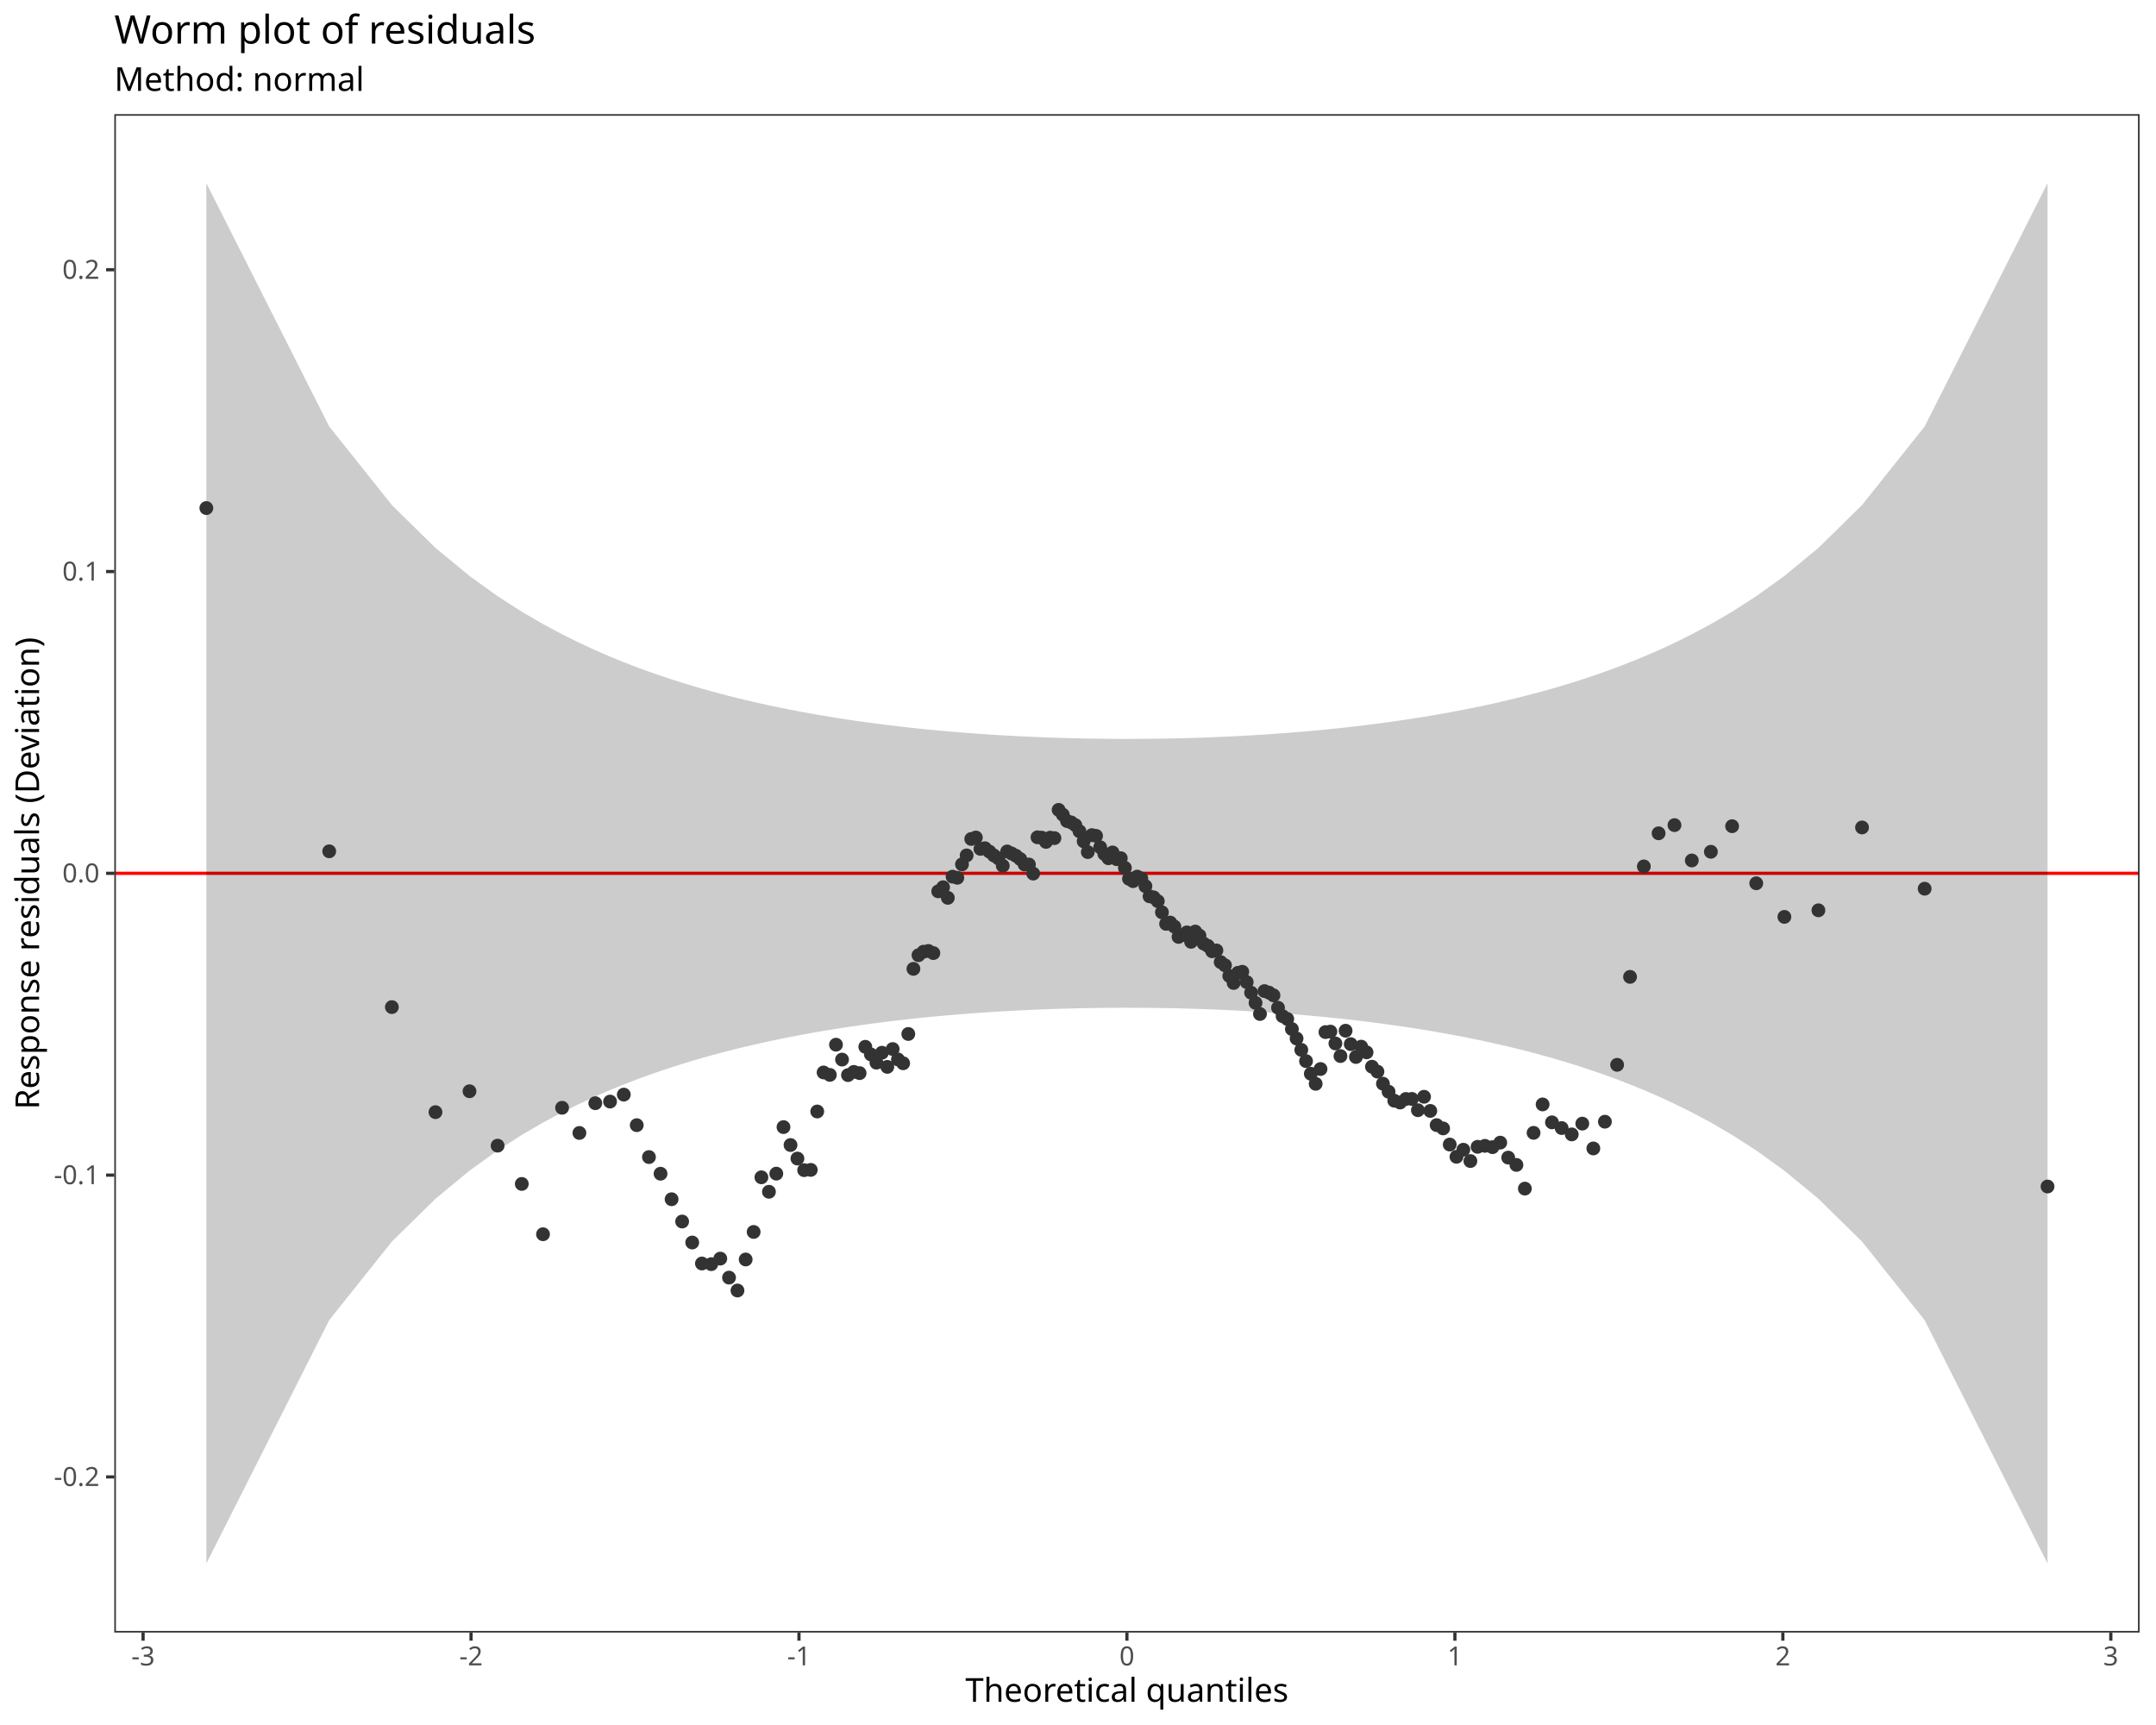
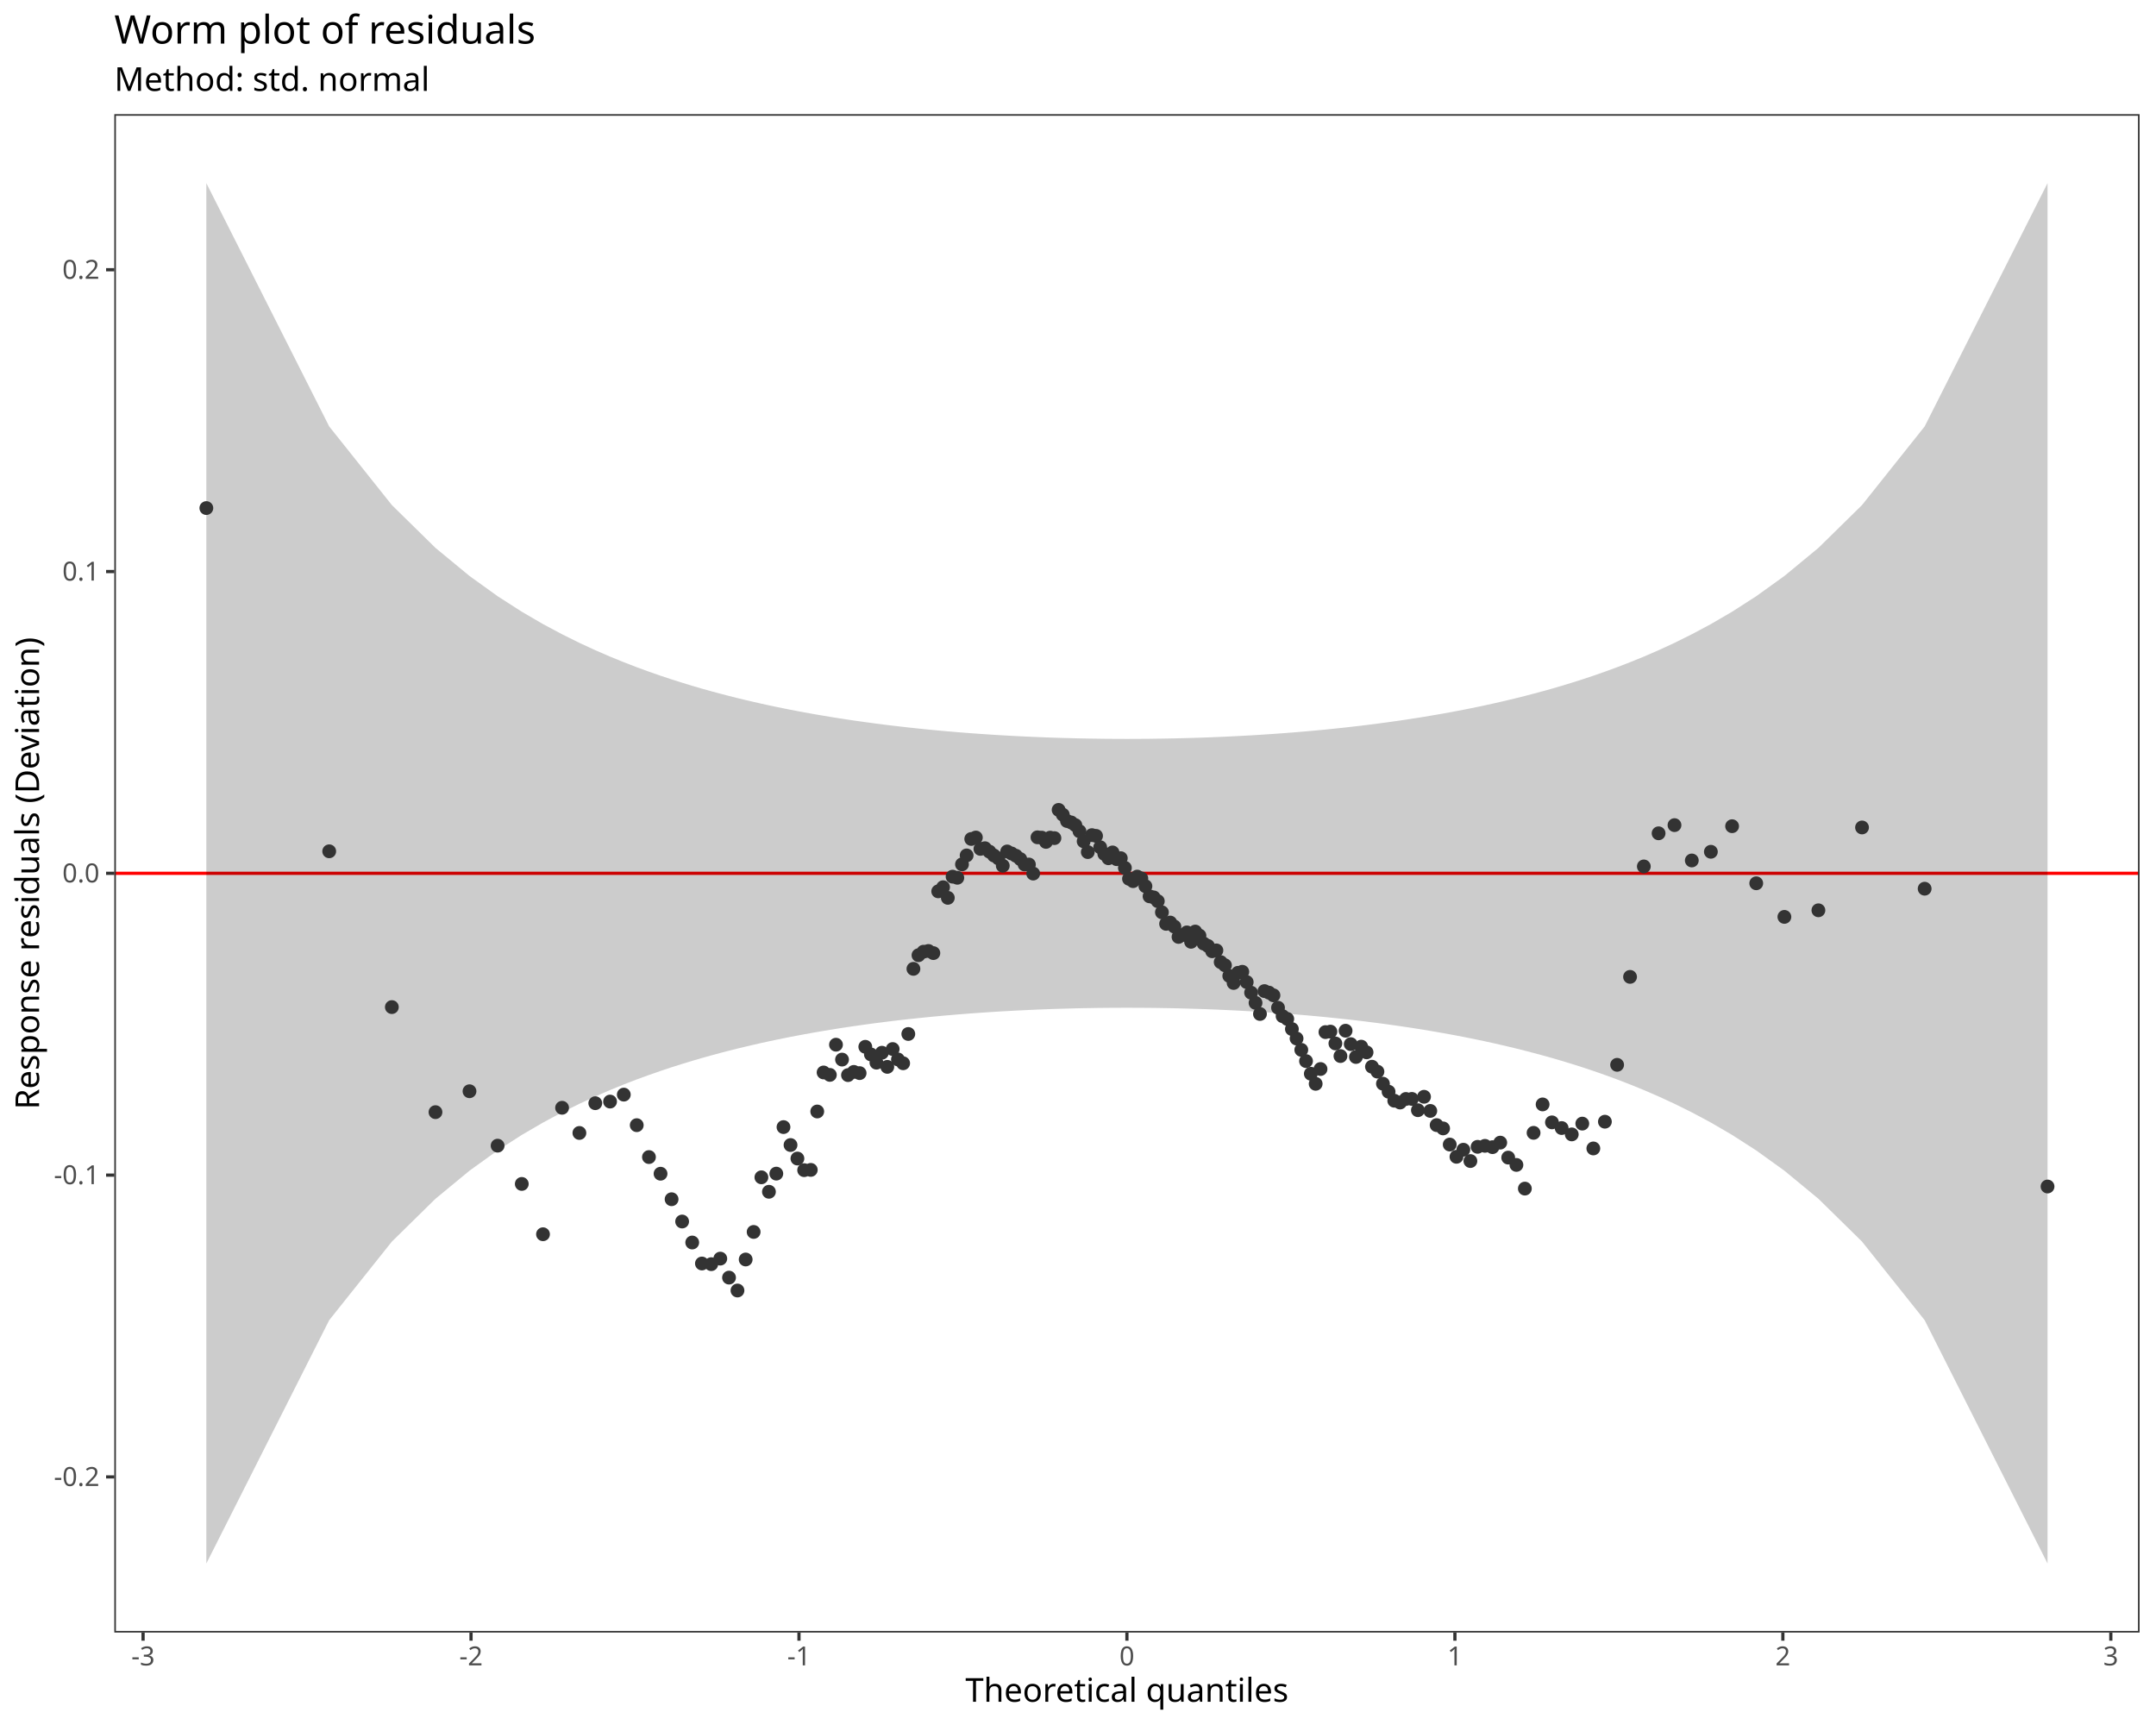
<svg xmlns="http://www.w3.org/2000/svg" class="svglite" data-engine-version="2.0" width="720.00pt" height="576.00pt" viewBox="0 0 720.00 576.00">
  <defs>
    <style type="text/css">
    .svglite line, .svglite polyline, .svglite polygon, .svglite path, .svglite rect, .svglite circle {
      fill: none;
      stroke: #000000;
      stroke-linecap: round;
      stroke-linejoin: round;
      stroke-miterlimit: 10.00;
    }
  </style>
  </defs>
  <rect width="100%" height="100%" style="stroke: none; fill: #FFFFFF;" />
  <defs>
    <clipPath id="cpMC4wMHw3MjAuMDB8MC4wMHw1NzYuMDA=">
      <rect x="0.00" y="0.00" width="720.00" height="576.00" />
    </clipPath>
  </defs>
  <g clip-path="url(#cpMC4wMHw3MjAuMDB8MC4wMHw1NzYuMDA=)">
    <rect x="-0" y="0.00" width="720.00" height="576.00" style="stroke-width: 1.07; stroke: #FFFFFF; fill: #FFFFFF;" />
  </g>
  <defs>
    <clipPath id="cpMzguMTd8NzE0LjUyfDM4LjEyfDU0NS4xMQ==">
      <rect x="38.17" y="38.12" width="676.35" height="507.00" />
    </clipPath>
  </defs>
  <g clip-path="url(#cpMzguMTd8NzE0LjUyfDM4LjEyfDU0NS4xMQ==)">
    <rect x="38.17" y="38.12" width="676.35" height="507.00" style="stroke-width: 1.07; stroke: none; fill: #FFFFFF;" />
    <line x1="38.17" y1="291.61" x2="714.52" y2="291.61" style="stroke-width: 1.07; stroke: #FF0000; stroke-linecap: butt;" />
    <polygon points="68.91,61.16 109.94,142.40 130.86,168.64 145.43,182.95 156.79,192.32 166.18,199.08 174.25,204.26 181.34,208.39 187.71,211.79 193.49,214.66 198.80,217.11 203.73,219.25 208.32,221.12 212.64,222.79 216.72,224.28 220.59,225.63 224.28,226.86 227.80,227.97 231.17,229.00 234.41,229.95 237.53,230.82 240.54,231.63 243.46,232.39 246.28,233.10 249.02,233.76 251.68,234.38 254.27,234.97 256.79,235.52 259.25,236.04 261.65,236.53 264.00,237.00 266.30,237.44 268.55,237.86 270.76,238.26 272.92,238.64 275.04,239.00 277.13,239.35 279.18,239.68 281.20,239.99 283.19,240.30 285.14,240.59 287.07,240.86 288.97,241.13 290.84,241.38 292.69,241.63 294.52,241.86 296.32,242.09 298.11,242.31 299.87,242.51 301.61,242.71 303.33,242.91 305.04,243.09 306.73,243.27 308.40,243.44 310.05,243.61 311.70,243.77 313.32,243.92 314.94,244.07 316.53,244.21 318.12,244.34 319.70,244.48 321.26,244.60 322.81,244.72 324.35,244.84 325.89,244.95 327.41,245.06 328.92,245.16 330.42,245.26 331.92,245.36 333.40,245.45 334.88,245.54 336.35,245.62 337.82,245.70 339.27,245.78 340.72,245.85 342.17,245.92 343.61,245.99 345.04,246.05 346.47,246.11 347.89,246.17 349.31,246.23 350.72,246.28 352.13,246.33 353.53,246.37 354.93,246.41 356.33,246.45 357.72,246.49 359.12,246.52 360.50,246.56 361.89,246.58 363.27,246.61 364.65,246.63 366.03,246.65 367.41,246.67 368.79,246.69 370.16,246.70 371.54,246.71 372.91,246.72 374.29,246.72 375.66,246.73 377.03,246.73 378.40,246.72 379.78,246.72 381.15,246.71 382.52,246.70 383.90,246.69 385.28,246.67 386.65,246.65 388.03,246.63 389.42,246.61 390.80,246.58 392.19,246.56 393.57,246.52 394.96,246.49 396.36,246.45 397.76,246.41 399.16,246.37 400.56,246.33 401.97,246.28 403.38,246.23 404.80,246.17 406.22,246.11 407.65,246.05 409.08,245.99 410.52,245.92 411.97,245.85 413.42,245.78 414.87,245.70 416.34,245.62 417.81,245.54 419.29,245.45 420.77,245.36 422.27,245.26 423.77,245.16 425.28,245.06 426.80,244.95 428.33,244.84 429.88,244.72 431.43,244.60 432.99,244.48 434.57,244.34 436.15,244.21 437.75,244.07 439.37,243.92 440.99,243.77 442.64,243.61 444.29,243.44 445.96,243.27 447.65,243.09 449.36,242.91 451.08,242.71 452.82,242.51 454.58,242.31 456.37,242.09 458.17,241.86 460.00,241.63 461.84,241.38 463.72,241.13 465.62,240.86 467.55,240.59 469.50,240.30 471.49,239.99 473.51,239.68 475.56,239.35 477.65,239.00 479.77,238.64 481.93,238.26 484.14,237.86 486.39,237.44 488.69,237.00 491.04,236.53 493.44,236.04 495.90,235.52 498.42,234.97 501.01,234.38 503.67,233.76 506.41,233.10 509.23,232.39 512.14,231.63 515.16,230.82 518.28,229.95 521.52,229.00 524.89,227.97 528.41,226.86 532.10,225.63 535.96,224.28 540.04,222.79 544.36,221.12 548.96,219.25 553.89,217.11 559.20,214.66 564.98,211.79 571.35,208.39 578.44,204.26 586.50,199.08 595.90,192.32 607.26,182.95 621.83,168.64 642.74,142.40 683.78,61.16 683.78,522.07 642.74,440.82 621.83,414.59 607.26,400.28 595.90,390.91 586.50,384.15 578.44,378.97 571.35,374.84 564.98,371.43 559.20,368.57 553.89,366.12 548.96,363.98 544.36,362.11 540.04,360.44 535.96,358.95 532.10,357.60 528.41,356.37 524.89,355.26 521.52,354.23 518.28,353.28 515.16,352.41 512.14,351.60 509.23,350.84 506.41,350.13 503.67,349.47 501.01,348.85 498.42,348.26 495.90,347.71 493.44,347.19 491.04,346.70 488.69,346.23 486.39,345.79 484.14,345.37 481.93,344.97 479.77,344.59 477.65,344.23 475.56,343.88 473.51,343.55 471.49,343.23 469.50,342.93 467.55,342.64 465.62,342.37 463.72,342.10 461.84,341.84 460.00,341.60 458.17,341.37 456.37,341.14 454.58,340.92 452.82,340.71 451.08,340.51 449.36,340.32 447.65,340.14 445.96,339.96 444.29,339.79 442.64,339.62 440.99,339.46 439.37,339.31 437.75,339.16 436.15,339.02 434.57,338.89 432.99,338.75 431.43,338.63 429.88,338.51 428.33,338.39 426.80,338.28 425.28,338.17 423.77,338.07 422.27,337.97 420.77,337.87 419.29,337.78 417.81,337.69 416.34,337.61 414.87,337.53 413.42,337.45 411.97,337.38 410.52,337.31 409.08,337.24 407.65,337.18 406.22,337.11 404.80,337.06 403.38,337.00 401.97,336.95 400.56,336.90 399.16,336.86 397.76,336.82 396.36,336.78 394.96,336.74 393.57,336.70 392.19,336.67 390.80,336.64 389.42,336.62 388.03,336.60 386.65,336.57 385.28,336.56 383.90,336.54 382.52,336.53 381.15,336.52 379.78,336.51 378.40,336.51 377.03,336.50 375.66,336.50 374.29,336.51 372.91,336.51 371.54,336.52 370.16,336.53 368.79,336.54 367.41,336.56 366.03,336.57 364.65,336.60 363.27,336.62 361.89,336.64 360.50,336.67 359.12,336.70 357.72,336.74 356.33,336.78 354.93,336.82 353.53,336.86 352.13,336.90 350.72,336.95 349.31,337.00 347.89,337.06 346.47,337.11 345.04,337.18 343.61,337.24 342.17,337.31 340.72,337.38 339.27,337.45 337.82,337.53 336.35,337.61 334.88,337.69 333.40,337.78 331.92,337.87 330.42,337.97 328.92,338.07 327.41,338.17 325.89,338.28 324.35,338.39 322.81,338.51 321.26,338.63 319.70,338.75 318.12,338.89 316.53,339.02 314.94,339.16 313.32,339.31 311.70,339.46 310.05,339.62 308.40,339.79 306.73,339.96 305.04,340.14 303.33,340.32 301.61,340.51 299.87,340.71 298.11,340.92 296.32,341.14 294.52,341.37 292.69,341.60 290.84,341.84 288.97,342.10 287.07,342.37 285.14,342.64 283.19,342.93 281.20,343.23 279.18,343.55 277.13,343.88 275.04,344.23 272.92,344.59 270.76,344.97 268.55,345.37 266.30,345.79 264.00,346.23 261.65,346.70 259.25,347.19 256.79,347.71 254.27,348.26 251.68,348.85 249.02,349.47 246.28,350.13 243.46,350.84 240.54,351.60 237.53,352.41 234.41,353.28 231.17,354.23 227.80,355.26 224.28,356.37 220.59,357.60 216.72,358.95 212.64,360.44 208.32,362.11 203.73,363.98 198.80,366.12 193.49,368.57 187.71,371.43 181.34,374.84 174.25,378.97 166.18,384.15 156.79,390.91 145.43,400.28 130.86,414.59 109.94,440.82 68.91,522.07 " style="stroke-width: 0.00; stroke: none; stroke-linecap: butt; fill: #000000; fill-opacity: 0.20;" />
    <polyline points="68.91,61.16 109.94,142.40 130.86,168.64 145.43,182.95 156.79,192.32 166.18,199.08 174.25,204.26 181.34,208.39 187.71,211.79 193.49,214.66 198.80,217.11 203.73,219.25 208.32,221.12 212.64,222.79 216.72,224.28 220.59,225.63 224.28,226.86 227.80,227.97 231.17,229.00 234.41,229.95 237.53,230.82 240.54,231.63 243.46,232.39 246.28,233.10 249.02,233.76 251.68,234.38 254.27,234.97 256.79,235.52 259.25,236.04 261.65,236.53 264.00,237.00 266.30,237.44 268.55,237.86 270.76,238.26 272.92,238.64 275.04,239.00 277.13,239.35 279.18,239.68 281.20,239.99 283.19,240.30 285.14,240.59 287.07,240.86 288.97,241.13 290.84,241.38 292.69,241.63 294.52,241.86 296.32,242.09 298.11,242.31 299.87,242.51 301.61,242.71 303.33,242.91 305.04,243.09 306.73,243.27 308.40,243.44 310.05,243.61 311.70,243.77 313.32,243.92 314.94,244.07 316.53,244.21 318.12,244.34 319.70,244.48 321.26,244.60 322.81,244.72 324.35,244.84 325.89,244.95 327.41,245.06 328.92,245.16 330.42,245.26 331.92,245.36 333.40,245.45 334.88,245.54 336.35,245.62 337.82,245.70 339.27,245.78 340.72,245.85 342.17,245.92 343.61,245.99 345.04,246.05 346.47,246.11 347.89,246.17 349.31,246.23 350.72,246.28 352.13,246.33 353.53,246.37 354.93,246.41 356.33,246.45 357.72,246.49 359.12,246.52 360.50,246.56 361.89,246.58 363.27,246.61 364.65,246.63 366.03,246.65 367.41,246.67 368.79,246.69 370.16,246.70 371.54,246.71 372.91,246.72 374.29,246.72 375.66,246.73 377.03,246.73 378.40,246.72 379.78,246.72 381.15,246.71 382.52,246.70 383.90,246.69 385.28,246.67 386.65,246.65 388.03,246.63 389.42,246.61 390.80,246.58 392.19,246.56 393.57,246.52 394.96,246.49 396.36,246.45 397.76,246.41 399.16,246.37 400.56,246.33 401.97,246.28 403.38,246.23 404.80,246.17 406.22,246.11 407.65,246.05 409.08,245.99 410.52,245.92 411.97,245.85 413.42,245.78 414.87,245.70 416.34,245.62 417.81,245.54 419.29,245.45 420.77,245.36 422.27,245.26 423.77,245.16 425.28,245.06 426.80,244.95 428.33,244.84 429.88,244.72 431.43,244.60 432.99,244.48 434.57,244.34 436.15,244.21 437.75,244.07 439.37,243.92 440.99,243.77 442.64,243.61 444.29,243.44 445.96,243.27 447.65,243.09 449.36,242.91 451.08,242.71 452.82,242.51 454.58,242.31 456.37,242.09 458.17,241.86 460.00,241.63 461.84,241.38 463.72,241.13 465.62,240.86 467.55,240.59 469.50,240.30 471.49,239.99 473.51,239.68 475.56,239.35 477.65,239.00 479.77,238.64 481.93,238.26 484.14,237.86 486.39,237.44 488.69,237.00 491.04,236.53 493.44,236.04 495.90,235.52 498.42,234.97 501.01,234.38 503.67,233.76 506.41,233.10 509.23,232.39 512.14,231.63 515.16,230.82 518.28,229.95 521.52,229.00 524.89,227.97 528.41,226.86 532.10,225.63 535.96,224.28 540.04,222.79 544.36,221.12 548.96,219.25 553.89,217.11 559.20,214.66 564.98,211.79 571.35,208.39 578.44,204.26 586.50,199.08 595.90,192.32 607.26,182.95 621.83,168.64 642.74,142.40 683.78,61.16 " style="stroke-width: 1.07; stroke: none; stroke-linecap: butt;" />
    <polyline points="683.78,522.07 642.74,440.82 621.83,414.59 607.26,400.28 595.90,390.91 586.50,384.15 578.44,378.97 571.35,374.84 564.98,371.43 559.20,368.57 553.89,366.12 548.96,363.98 544.36,362.11 540.04,360.44 535.96,358.95 532.10,357.60 528.41,356.37 524.89,355.26 521.52,354.23 518.28,353.28 515.16,352.41 512.14,351.60 509.23,350.84 506.41,350.13 503.67,349.47 501.01,348.85 498.42,348.26 495.90,347.71 493.44,347.19 491.04,346.70 488.69,346.23 486.39,345.79 484.14,345.37 481.93,344.97 479.77,344.59 477.65,344.23 475.56,343.88 473.51,343.55 471.49,343.23 469.50,342.93 467.55,342.64 465.62,342.37 463.72,342.10 461.84,341.84 460.00,341.60 458.17,341.37 456.37,341.14 454.58,340.92 452.82,340.71 451.08,340.51 449.36,340.32 447.65,340.14 445.96,339.96 444.29,339.79 442.64,339.62 440.99,339.46 439.37,339.31 437.75,339.16 436.15,339.02 434.57,338.89 432.99,338.75 431.43,338.63 429.88,338.51 428.33,338.39 426.80,338.28 425.28,338.17 423.77,338.07 422.27,337.97 420.77,337.87 419.29,337.78 417.81,337.69 416.34,337.61 414.87,337.53 413.42,337.45 411.97,337.38 410.52,337.31 409.08,337.24 407.65,337.18 406.22,337.11 404.80,337.06 403.38,337.00 401.97,336.95 400.56,336.90 399.16,336.86 397.76,336.82 396.36,336.78 394.96,336.74 393.57,336.70 392.19,336.67 390.80,336.64 389.42,336.62 388.03,336.60 386.65,336.57 385.28,336.56 383.90,336.54 382.52,336.53 381.15,336.52 379.78,336.51 378.40,336.51 377.03,336.50 375.66,336.50 374.29,336.51 372.91,336.51 371.54,336.52 370.16,336.53 368.79,336.54 367.41,336.56 366.03,336.57 364.65,336.60 363.27,336.62 361.89,336.64 360.50,336.67 359.12,336.70 357.72,336.74 356.33,336.78 354.93,336.82 353.53,336.86 352.13,336.90 350.72,336.95 349.31,337.00 347.89,337.06 346.47,337.11 345.04,337.18 343.61,337.24 342.17,337.31 340.72,337.38 339.27,337.45 337.82,337.53 336.35,337.61 334.88,337.69 333.40,337.78 331.92,337.87 330.42,337.97 328.92,338.07 327.41,338.17 325.89,338.28 324.35,338.39 322.81,338.51 321.26,338.63 319.70,338.75 318.12,338.89 316.53,339.02 314.94,339.16 313.32,339.31 311.70,339.46 310.05,339.62 308.40,339.79 306.73,339.96 305.04,340.14 303.33,340.32 301.61,340.51 299.87,340.71 298.11,340.92 296.32,341.14 294.52,341.37 292.69,341.60 290.84,341.84 288.97,342.10 287.07,342.37 285.14,342.64 283.19,342.93 281.20,343.23 279.18,343.55 277.13,343.88 275.04,344.23 272.92,344.59 270.76,344.97 268.55,345.37 266.30,345.79 264.00,346.23 261.65,346.70 259.25,347.19 256.79,347.71 254.27,348.26 251.68,348.85 249.02,349.47 246.28,350.13 243.46,350.84 240.54,351.60 237.53,352.41 234.41,353.28 231.17,354.23 227.80,355.26 224.28,356.37 220.59,357.60 216.72,358.95 212.64,360.44 208.32,362.11 203.73,363.98 198.80,366.12 193.49,368.57 187.71,371.43 181.34,374.84 174.25,378.97 166.18,384.15 156.79,390.91 145.43,400.28 130.86,414.59 109.94,440.82 68.91,522.07 " style="stroke-width: 1.07; stroke: none; stroke-linecap: butt;" />
    <circle cx="68.91" cy="169.65" r="1.95" style="stroke-width: 0.71; stroke: #333333; fill: #333333;" />
    <circle cx="109.94" cy="284.26" r="1.95" style="stroke-width: 0.71; stroke: #333333; fill: #333333;" />
    <circle cx="130.86" cy="336.28" r="1.95" style="stroke-width: 0.71; stroke: #333333; fill: #333333;" />
    <circle cx="145.43" cy="371.36" r="1.95" style="stroke-width: 0.71; stroke: #333333; fill: #333333;" />
    <circle cx="156.79" cy="364.38" r="1.95" style="stroke-width: 0.71; stroke: #333333; fill: #333333;" />
    <circle cx="166.18" cy="382.55" r="1.95" style="stroke-width: 0.71; stroke: #333333; fill: #333333;" />
    <circle cx="174.25" cy="395.33" r="1.95" style="stroke-width: 0.71; stroke: #333333; fill: #333333;" />
    <circle cx="181.34" cy="412.13" r="1.95" style="stroke-width: 0.71; stroke: #333333; fill: #333333;" />
    <circle cx="187.71" cy="369.90" r="1.95" style="stroke-width: 0.71; stroke: #333333; fill: #333333;" />
    <circle cx="193.49" cy="378.31" r="1.95" style="stroke-width: 0.71; stroke: #333333; fill: #333333;" />
    <circle cx="198.80" cy="368.37" r="1.95" style="stroke-width: 0.71; stroke: #333333; fill: #333333;" />
    <circle cx="203.73" cy="367.83" r="1.95" style="stroke-width: 0.71; stroke: #333333; fill: #333333;" />
    <circle cx="208.32" cy="365.51" r="1.95" style="stroke-width: 0.71; stroke: #333333; fill: #333333;" />
    <circle cx="212.64" cy="375.71" r="1.95" style="stroke-width: 0.71; stroke: #333333; fill: #333333;" />
    <circle cx="216.72" cy="386.36" r="1.95" style="stroke-width: 0.71; stroke: #333333; fill: #333333;" />
    <circle cx="220.59" cy="391.92" r="1.95" style="stroke-width: 0.71; stroke: #333333; fill: #333333;" />
    <circle cx="224.28" cy="400.44" r="1.95" style="stroke-width: 0.71; stroke: #333333; fill: #333333;" />
    <circle cx="227.80" cy="407.88" r="1.95" style="stroke-width: 0.71; stroke: #333333; fill: #333333;" />
    <circle cx="231.17" cy="414.89" r="1.95" style="stroke-width: 0.71; stroke: #333333; fill: #333333;" />
    <circle cx="234.41" cy="421.90" r="1.95" style="stroke-width: 0.71; stroke: #333333; fill: #333333;" />
    <circle cx="237.53" cy="422.12" r="1.95" style="stroke-width: 0.71; stroke: #333333; fill: #333333;" />
    <circle cx="240.54" cy="420.27" r="1.95" style="stroke-width: 0.71; stroke: #333333; fill: #333333;" />
    <circle cx="243.46" cy="426.61" r="1.95" style="stroke-width: 0.71; stroke: #333333; fill: #333333;" />
    <circle cx="246.28" cy="430.92" r="1.95" style="stroke-width: 0.71; stroke: #333333; fill: #333333;" />
    <circle cx="249.02" cy="420.56" r="1.95" style="stroke-width: 0.71; stroke: #333333; fill: #333333;" />
    <circle cx="251.68" cy="411.36" r="1.95" style="stroke-width: 0.71; stroke: #333333; fill: #333333;" />
    <circle cx="254.27" cy="393.12" r="1.95" style="stroke-width: 0.71; stroke: #333333; fill: #333333;" />
    <circle cx="256.79" cy="397.95" r="1.95" style="stroke-width: 0.71; stroke: #333333; fill: #333333;" />
    <circle cx="259.25" cy="391.89" r="1.95" style="stroke-width: 0.71; stroke: #333333; fill: #333333;" />
    <circle cx="261.65" cy="376.35" r="1.95" style="stroke-width: 0.71; stroke: #333333; fill: #333333;" />
    <circle cx="264.00" cy="382.34" r="1.95" style="stroke-width: 0.71; stroke: #333333; fill: #333333;" />
    <circle cx="266.30" cy="386.85" r="1.95" style="stroke-width: 0.71; stroke: #333333; fill: #333333;" />
    <circle cx="268.55" cy="390.73" r="1.95" style="stroke-width: 0.71; stroke: #333333; fill: #333333;" />
    <circle cx="270.76" cy="390.64" r="1.95" style="stroke-width: 0.71; stroke: #333333; fill: #333333;" />
    <circle cx="272.92" cy="371.14" r="1.95" style="stroke-width: 0.71; stroke: #333333; fill: #333333;" />
    <circle cx="275.04" cy="358.11" r="1.95" style="stroke-width: 0.71; stroke: #333333; fill: #333333;" />
    <circle cx="277.13" cy="358.92" r="1.95" style="stroke-width: 0.71; stroke: #333333; fill: #333333;" />
    <circle cx="279.18" cy="348.84" r="1.95" style="stroke-width: 0.71; stroke: #333333; fill: #333333;" />
    <circle cx="281.20" cy="353.81" r="1.95" style="stroke-width: 0.71; stroke: #333333; fill: #333333;" />
    <circle cx="283.19" cy="358.99" r="1.95" style="stroke-width: 0.71; stroke: #333333; fill: #333333;" />
    <circle cx="285.14" cy="357.92" r="1.95" style="stroke-width: 0.71; stroke: #333333; fill: #333333;" />
    <circle cx="287.07" cy="358.33" r="1.95" style="stroke-width: 0.71; stroke: #333333; fill: #333333;" />
    <circle cx="288.97" cy="349.54" r="1.95" style="stroke-width: 0.71; stroke: #333333; fill: #333333;" />
    <circle cx="290.84" cy="352.09" r="1.95" style="stroke-width: 0.71; stroke: #333333; fill: #333333;" />
    <circle cx="292.69" cy="354.84" r="1.95" style="stroke-width: 0.71; stroke: #333333; fill: #333333;" />
    <circle cx="294.52" cy="351.52" r="1.95" style="stroke-width: 0.71; stroke: #333333; fill: #333333;" />
    <circle cx="296.32" cy="356.24" r="1.95" style="stroke-width: 0.71; stroke: #333333; fill: #333333;" />
    <circle cx="298.11" cy="350.29" r="1.95" style="stroke-width: 0.71; stroke: #333333; fill: #333333;" />
    <circle cx="299.87" cy="353.76" r="1.95" style="stroke-width: 0.71; stroke: #333333; fill: #333333;" />
    <circle cx="301.61" cy="355.04" r="1.95" style="stroke-width: 0.71; stroke: #333333; fill: #333333;" />
    <circle cx="303.33" cy="345.26" r="1.95" style="stroke-width: 0.71; stroke: #333333; fill: #333333;" />
    <circle cx="305.04" cy="323.51" r="1.95" style="stroke-width: 0.71; stroke: #333333; fill: #333333;" />
    <circle cx="306.73" cy="318.96" r="1.95" style="stroke-width: 0.71; stroke: #333333; fill: #333333;" />
    <circle cx="308.40" cy="317.79" r="1.95" style="stroke-width: 0.71; stroke: #333333; fill: #333333;" />
    <circle cx="310.05" cy="317.54" r="1.95" style="stroke-width: 0.71; stroke: #333333; fill: #333333;" />
    <circle cx="311.70" cy="318.25" r="1.95" style="stroke-width: 0.71; stroke: #333333; fill: #333333;" />
    <circle cx="313.32" cy="297.63" r="1.95" style="stroke-width: 0.71; stroke: #333333; fill: #333333;" />
    <circle cx="314.94" cy="296.26" r="1.95" style="stroke-width: 0.71; stroke: #333333; fill: #333333;" />
    <circle cx="316.53" cy="299.80" r="1.95" style="stroke-width: 0.71; stroke: #333333; fill: #333333;" />
    <circle cx="318.12" cy="292.73" r="1.95" style="stroke-width: 0.71; stroke: #333333; fill: #333333;" />
    <circle cx="319.70" cy="293.10" r="1.95" style="stroke-width: 0.71; stroke: #333333; fill: #333333;" />
    <circle cx="321.26" cy="288.62" r="1.95" style="stroke-width: 0.71; stroke: #333333; fill: #333333;" />
    <circle cx="322.81" cy="285.63" r="1.95" style="stroke-width: 0.71; stroke: #333333; fill: #333333;" />
    <circle cx="324.35" cy="280.14" r="1.95" style="stroke-width: 0.71; stroke: #333333; fill: #333333;" />
    <circle cx="325.89" cy="279.66" r="1.95" style="stroke-width: 0.71; stroke: #333333; fill: #333333;" />
    <circle cx="327.41" cy="283.45" r="1.95" style="stroke-width: 0.71; stroke: #333333; fill: #333333;" />
    <circle cx="328.92" cy="283.23" r="1.95" style="stroke-width: 0.71; stroke: #333333; fill: #333333;" />
    <circle cx="330.42" cy="284.37" r="1.95" style="stroke-width: 0.71; stroke: #333333; fill: #333333;" />
    <circle cx="331.92" cy="285.65" r="1.95" style="stroke-width: 0.71; stroke: #333333; fill: #333333;" />
    <circle cx="333.40" cy="286.62" r="1.95" style="stroke-width: 0.71; stroke: #333333; fill: #333333;" />
    <circle cx="334.88" cy="289.09" r="1.95" style="stroke-width: 0.71; stroke: #333333; fill: #333333;" />
    <circle cx="336.35" cy="284.31" r="1.95" style="stroke-width: 0.71; stroke: #333333; fill: #333333;" />
    <circle cx="337.82" cy="284.99" r="1.95" style="stroke-width: 0.71; stroke: #333333; fill: #333333;" />
    <circle cx="339.27" cy="285.75" r="1.95" style="stroke-width: 0.71; stroke: #333333; fill: #333333;" />
    <circle cx="340.72" cy="286.85" r="1.95" style="stroke-width: 0.71; stroke: #333333; fill: #333333;" />
    <circle cx="342.17" cy="288.66" r="1.95" style="stroke-width: 0.71; stroke: #333333; fill: #333333;" />
    <circle cx="343.61" cy="288.67" r="1.95" style="stroke-width: 0.71; stroke: #333333; fill: #333333;" />
    <circle cx="345.04" cy="291.70" r="1.95" style="stroke-width: 0.71; stroke: #333333; fill: #333333;" />
    <circle cx="346.47" cy="279.59" r="1.95" style="stroke-width: 0.71; stroke: #333333; fill: #333333;" />
    <circle cx="347.89" cy="279.70" r="1.95" style="stroke-width: 0.71; stroke: #333333; fill: #333333;" />
    <circle cx="349.31" cy="281.12" r="1.95" style="stroke-width: 0.71; stroke: #333333; fill: #333333;" />
    <circle cx="350.72" cy="279.70" r="1.95" style="stroke-width: 0.71; stroke: #333333; fill: #333333;" />
    <circle cx="352.13" cy="279.86" r="1.95" style="stroke-width: 0.71; stroke: #333333; fill: #333333;" />
    <circle cx="353.53" cy="270.43" r="1.95" style="stroke-width: 0.71; stroke: #333333; fill: #333333;" />
    <circle cx="354.93" cy="272.04" r="1.95" style="stroke-width: 0.71; stroke: #333333; fill: #333333;" />
    <circle cx="356.33" cy="274.15" r="1.95" style="stroke-width: 0.71; stroke: #333333; fill: #333333;" />
    <circle cx="357.72" cy="274.62" r="1.95" style="stroke-width: 0.71; stroke: #333333; fill: #333333;" />
    <circle cx="359.12" cy="275.53" r="1.95" style="stroke-width: 0.71; stroke: #333333; fill: #333333;" />
    <circle cx="360.50" cy="277.58" r="1.95" style="stroke-width: 0.71; stroke: #333333; fill: #333333;" />
    <circle cx="361.89" cy="280.92" r="1.95" style="stroke-width: 0.71; stroke: #333333; fill: #333333;" />
    <circle cx="363.27" cy="284.52" r="1.95" style="stroke-width: 0.71; stroke: #333333; fill: #333333;" />
    <circle cx="364.65" cy="278.86" r="1.95" style="stroke-width: 0.71; stroke: #333333; fill: #333333;" />
    <circle cx="366.03" cy="279.11" r="1.95" style="stroke-width: 0.71; stroke: #333333; fill: #333333;" />
    <circle cx="367.41" cy="282.90" r="1.95" style="stroke-width: 0.71; stroke: #333333; fill: #333333;" />
    <circle cx="368.79" cy="285.13" r="1.95" style="stroke-width: 0.71; stroke: #333333; fill: #333333;" />
    <circle cx="370.16" cy="286.58" r="1.95" style="stroke-width: 0.71; stroke: #333333; fill: #333333;" />
    <circle cx="371.54" cy="284.64" r="1.95" style="stroke-width: 0.71; stroke: #333333; fill: #333333;" />
    <circle cx="372.91" cy="286.89" r="1.95" style="stroke-width: 0.71; stroke: #333333; fill: #333333;" />
    <circle cx="374.29" cy="286.56" r="1.95" style="stroke-width: 0.71; stroke: #333333; fill: #333333;" />
    <circle cx="375.66" cy="289.79" r="1.95" style="stroke-width: 0.71; stroke: #333333; fill: #333333;" />
    <circle cx="377.03" cy="293.44" r="1.95" style="stroke-width: 0.71; stroke: #333333; fill: #333333;" />
    <circle cx="378.40" cy="294.23" r="1.95" style="stroke-width: 0.71; stroke: #333333; fill: #333333;" />
    <circle cx="379.78" cy="292.71" r="1.95" style="stroke-width: 0.71; stroke: #333333; fill: #333333;" />
    <circle cx="381.15" cy="293.32" r="1.95" style="stroke-width: 0.71; stroke: #333333; fill: #333333;" />
    <circle cx="382.52" cy="295.91" r="1.95" style="stroke-width: 0.71; stroke: #333333; fill: #333333;" />
    <circle cx="383.90" cy="299.30" r="1.95" style="stroke-width: 0.71; stroke: #333333; fill: #333333;" />
    <circle cx="385.28" cy="299.65" r="1.95" style="stroke-width: 0.71; stroke: #333333; fill: #333333;" />
    <circle cx="386.65" cy="300.91" r="1.95" style="stroke-width: 0.71; stroke: #333333; fill: #333333;" />
    <circle cx="388.03" cy="304.63" r="1.95" style="stroke-width: 0.71; stroke: #333333; fill: #333333;" />
    <circle cx="389.42" cy="308.48" r="1.95" style="stroke-width: 0.71; stroke: #333333; fill: #333333;" />
    <circle cx="390.80" cy="308.05" r="1.95" style="stroke-width: 0.71; stroke: #333333; fill: #333333;" />
    <circle cx="392.19" cy="309.40" r="1.95" style="stroke-width: 0.71; stroke: #333333; fill: #333333;" />
    <circle cx="393.57" cy="312.85" r="1.95" style="stroke-width: 0.71; stroke: #333333; fill: #333333;" />
    <circle cx="394.96" cy="312.22" r="1.95" style="stroke-width: 0.71; stroke: #333333; fill: #333333;" />
    <circle cx="396.36" cy="311.34" r="1.95" style="stroke-width: 0.71; stroke: #333333; fill: #333333;" />
    <circle cx="397.76" cy="314.48" r="1.95" style="stroke-width: 0.71; stroke: #333333; fill: #333333;" />
    <circle cx="399.16" cy="311.06" r="1.95" style="stroke-width: 0.71; stroke: #333333; fill: #333333;" />
    <circle cx="400.56" cy="312.41" r="1.95" style="stroke-width: 0.71; stroke: #333333; fill: #333333;" />
    <circle cx="401.97" cy="315.07" r="1.95" style="stroke-width: 0.71; stroke: #333333; fill: #333333;" />
    <circle cx="403.38" cy="315.85" r="1.95" style="stroke-width: 0.71; stroke: #333333; fill: #333333;" />
    <circle cx="404.80" cy="317.64" r="1.95" style="stroke-width: 0.71; stroke: #333333; fill: #333333;" />
    <circle cx="406.22" cy="317.35" r="1.95" style="stroke-width: 0.71; stroke: #333333; fill: #333333;" />
    <circle cx="407.65" cy="321.26" r="1.95" style="stroke-width: 0.71; stroke: #333333; fill: #333333;" />
    <circle cx="409.08" cy="322.32" r="1.95" style="stroke-width: 0.71; stroke: #333333; fill: #333333;" />
    <circle cx="410.52" cy="325.87" r="1.95" style="stroke-width: 0.71; stroke: #333333; fill: #333333;" />
    <circle cx="411.97" cy="328.23" r="1.95" style="stroke-width: 0.71; stroke: #333333; fill: #333333;" />
    <circle cx="413.42" cy="324.84" r="1.95" style="stroke-width: 0.71; stroke: #333333; fill: #333333;" />
    <circle cx="414.87" cy="324.49" r="1.95" style="stroke-width: 0.71; stroke: #333333; fill: #333333;" />
    <circle cx="416.34" cy="327.93" r="1.95" style="stroke-width: 0.71; stroke: #333333; fill: #333333;" />
    <circle cx="417.81" cy="331.47" r="1.95" style="stroke-width: 0.71; stroke: #333333; fill: #333333;" />
    <circle cx="419.29" cy="334.87" r="1.95" style="stroke-width: 0.71; stroke: #333333; fill: #333333;" />
    <circle cx="420.77" cy="338.58" r="1.95" style="stroke-width: 0.71; stroke: #333333; fill: #333333;" />
    <circle cx="422.27" cy="330.94" r="1.95" style="stroke-width: 0.71; stroke: #333333; fill: #333333;" />
    <circle cx="423.77" cy="331.45" r="1.95" style="stroke-width: 0.71; stroke: #333333; fill: #333333;" />
    <circle cx="425.28" cy="332.35" r="1.95" style="stroke-width: 0.71; stroke: #333333; fill: #333333;" />
    <circle cx="426.80" cy="336.50" r="1.95" style="stroke-width: 0.71; stroke: #333333; fill: #333333;" />
    <circle cx="428.33" cy="339.31" r="1.95" style="stroke-width: 0.71; stroke: #333333; fill: #333333;" />
    <circle cx="429.88" cy="340.23" r="1.95" style="stroke-width: 0.71; stroke: #333333; fill: #333333;" />
    <circle cx="431.43" cy="343.61" r="1.95" style="stroke-width: 0.71; stroke: #333333; fill: #333333;" />
    <circle cx="432.99" cy="346.77" r="1.95" style="stroke-width: 0.71; stroke: #333333; fill: #333333;" />
    <circle cx="434.57" cy="350.56" r="1.95" style="stroke-width: 0.71; stroke: #333333; fill: #333333;" />
    <circle cx="436.15" cy="354.31" r="1.95" style="stroke-width: 0.71; stroke: #333333; fill: #333333;" />
    <circle cx="437.75" cy="358.54" r="1.95" style="stroke-width: 0.71; stroke: #333333; fill: #333333;" />
    <circle cx="439.37" cy="361.90" r="1.95" style="stroke-width: 0.71; stroke: #333333; fill: #333333;" />
    <circle cx="440.99" cy="356.96" r="1.95" style="stroke-width: 0.71; stroke: #333333; fill: #333333;" />
    <circle cx="442.64" cy="344.63" r="1.95" style="stroke-width: 0.71; stroke: #333333; fill: #333333;" />
    <circle cx="444.29" cy="344.47" r="1.95" style="stroke-width: 0.71; stroke: #333333; fill: #333333;" />
    <circle cx="445.96" cy="348.42" r="1.95" style="stroke-width: 0.71; stroke: #333333; fill: #333333;" />
    <circle cx="447.65" cy="352.63" r="1.95" style="stroke-width: 0.71; stroke: #333333; fill: #333333;" />
    <circle cx="449.36" cy="344.17" r="1.95" style="stroke-width: 0.71; stroke: #333333; fill: #333333;" />
    <circle cx="451.08" cy="348.65" r="1.95" style="stroke-width: 0.71; stroke: #333333; fill: #333333;" />
    <circle cx="452.82" cy="352.94" r="1.95" style="stroke-width: 0.71; stroke: #333333; fill: #333333;" />
    <circle cx="454.58" cy="349.49" r="1.95" style="stroke-width: 0.71; stroke: #333333; fill: #333333;" />
    <circle cx="456.37" cy="351.39" r="1.95" style="stroke-width: 0.71; stroke: #333333; fill: #333333;" />
    <circle cx="458.17" cy="356.19" r="1.95" style="stroke-width: 0.71; stroke: #333333; fill: #333333;" />
    <circle cx="460.00" cy="357.83" r="1.95" style="stroke-width: 0.71; stroke: #333333; fill: #333333;" />
    <circle cx="461.84" cy="361.86" r="1.95" style="stroke-width: 0.71; stroke: #333333; fill: #333333;" />
    <circle cx="463.72" cy="364.54" r="1.95" style="stroke-width: 0.71; stroke: #333333; fill: #333333;" />
    <circle cx="465.62" cy="367.54" r="1.95" style="stroke-width: 0.71; stroke: #333333; fill: #333333;" />
    <circle cx="467.55" cy="368.15" r="1.95" style="stroke-width: 0.71; stroke: #333333; fill: #333333;" />
    <circle cx="469.50" cy="366.96" r="1.95" style="stroke-width: 0.71; stroke: #333333; fill: #333333;" />
    <circle cx="471.49" cy="366.94" r="1.95" style="stroke-width: 0.71; stroke: #333333; fill: #333333;" />
    <circle cx="473.51" cy="370.71" r="1.95" style="stroke-width: 0.71; stroke: #333333; fill: #333333;" />
    <circle cx="475.56" cy="366.23" r="1.95" style="stroke-width: 0.71; stroke: #333333; fill: #333333;" />
    <circle cx="477.65" cy="370.95" r="1.95" style="stroke-width: 0.71; stroke: #333333; fill: #333333;" />
    <circle cx="479.77" cy="375.69" r="1.95" style="stroke-width: 0.71; stroke: #333333; fill: #333333;" />
    <circle cx="481.93" cy="376.79" r="1.95" style="stroke-width: 0.71; stroke: #333333; fill: #333333;" />
    <circle cx="484.14" cy="382.18" r="1.95" style="stroke-width: 0.71; stroke: #333333; fill: #333333;" />
    <circle cx="486.39" cy="386.27" r="1.95" style="stroke-width: 0.71; stroke: #333333; fill: #333333;" />
    <circle cx="488.69" cy="383.91" r="1.95" style="stroke-width: 0.71; stroke: #333333; fill: #333333;" />
    <circle cx="491.04" cy="387.69" r="1.95" style="stroke-width: 0.71; stroke: #333333; fill: #333333;" />
    <circle cx="493.44" cy="382.94" r="1.95" style="stroke-width: 0.71; stroke: #333333; fill: #333333;" />
    <circle cx="495.90" cy="382.61" r="1.95" style="stroke-width: 0.71; stroke: #333333; fill: #333333;" />
    <circle cx="498.42" cy="383.05" r="1.95" style="stroke-width: 0.71; stroke: #333333; fill: #333333;" />
    <circle cx="501.01" cy="381.54" r="1.95" style="stroke-width: 0.71; stroke: #333333; fill: #333333;" />
    <circle cx="503.67" cy="386.54" r="1.95" style="stroke-width: 0.71; stroke: #333333; fill: #333333;" />
    <circle cx="506.41" cy="388.98" r="1.95" style="stroke-width: 0.71; stroke: #333333; fill: #333333;" />
    <circle cx="509.23" cy="396.89" r="1.95" style="stroke-width: 0.71; stroke: #333333; fill: #333333;" />
    <circle cx="512.14" cy="378.27" r="1.95" style="stroke-width: 0.71; stroke: #333333; fill: #333333;" />
    <circle cx="515.16" cy="368.78" r="1.95" style="stroke-width: 0.71; stroke: #333333; fill: #333333;" />
    <circle cx="518.28" cy="374.77" r="1.95" style="stroke-width: 0.71; stroke: #333333; fill: #333333;" />
    <circle cx="521.52" cy="376.67" r="1.95" style="stroke-width: 0.71; stroke: #333333; fill: #333333;" />
    <circle cx="524.89" cy="378.79" r="1.95" style="stroke-width: 0.71; stroke: #333333; fill: #333333;" />
    <circle cx="528.41" cy="375.19" r="1.95" style="stroke-width: 0.71; stroke: #333333; fill: #333333;" />
    <circle cx="532.10" cy="383.48" r="1.95" style="stroke-width: 0.71; stroke: #333333; fill: #333333;" />
    <circle cx="535.96" cy="374.55" r="1.95" style="stroke-width: 0.71; stroke: #333333; fill: #333333;" />
    <circle cx="540.04" cy="355.56" r="1.95" style="stroke-width: 0.71; stroke: #333333; fill: #333333;" />
    <circle cx="544.36" cy="326.19" r="1.95" style="stroke-width: 0.71; stroke: #333333; fill: #333333;" />
    <circle cx="548.96" cy="289.31" r="1.95" style="stroke-width: 0.71; stroke: #333333; fill: #333333;" />
    <circle cx="553.89" cy="278.25" r="1.95" style="stroke-width: 0.71; stroke: #333333; fill: #333333;" />
    <circle cx="559.20" cy="275.52" r="1.95" style="stroke-width: 0.71; stroke: #333333; fill: #333333;" />
    <circle cx="564.98" cy="287.32" r="1.95" style="stroke-width: 0.71; stroke: #333333; fill: #333333;" />
    <circle cx="571.35" cy="284.42" r="1.95" style="stroke-width: 0.71; stroke: #333333; fill: #333333;" />
    <circle cx="578.44" cy="275.88" r="1.95" style="stroke-width: 0.71; stroke: #333333; fill: #333333;" />
    <circle cx="586.50" cy="294.94" r="1.95" style="stroke-width: 0.71; stroke: #333333; fill: #333333;" />
    <circle cx="595.90" cy="306.16" r="1.95" style="stroke-width: 0.71; stroke: #333333; fill: #333333;" />
    <circle cx="607.26" cy="303.96" r="1.95" style="stroke-width: 0.71; stroke: #333333; fill: #333333;" />
    <circle cx="621.83" cy="276.30" r="1.95" style="stroke-width: 0.71; stroke: #333333; fill: #333333;" />
    <circle cx="642.74" cy="296.75" r="1.95" style="stroke-width: 0.71; stroke: #333333; fill: #333333;" />
    <circle cx="683.78" cy="396.19" r="1.95" style="stroke-width: 0.71; stroke: #333333; fill: #333333;" />
    <rect x="38.17" y="38.12" width="676.35" height="507.00" style="stroke-width: 1.07; stroke: #333333;" />
  </g>
  <g clip-path="url(#cpMC4wMHw3MjAuMDB8MC4wMHw1NzYuMDA=)">
    <text x="33.24" y="496.19" text-anchor="end" style="font-size: 8.80px; fill: #4D4D4D; font-family: sans;" textLength="15.16px" lengthAdjust="spacingAndGlyphs">-0.2</text>
    <text x="33.24" y="395.41" text-anchor="end" style="font-size: 8.80px; fill: #4D4D4D; font-family: sans;" textLength="15.16px" lengthAdjust="spacingAndGlyphs">-0.1</text>
    <text x="33.24" y="294.64" text-anchor="end" style="font-size: 8.80px; fill: #4D4D4D; font-family: sans;" textLength="12.23px" lengthAdjust="spacingAndGlyphs">0.0</text>
    <text x="33.24" y="193.87" text-anchor="end" style="font-size: 8.80px; fill: #4D4D4D; font-family: sans;" textLength="12.23px" lengthAdjust="spacingAndGlyphs">0.1</text>
    <text x="33.24" y="93.10" text-anchor="end" style="font-size: 8.80px; fill: #4D4D4D; font-family: sans;" textLength="12.23px" lengthAdjust="spacingAndGlyphs">0.2</text>
    <polyline points="35.43,493.16 38.17,493.16 " style="stroke-width: 1.07; stroke: #333333; stroke-linecap: butt;" />
    <polyline points="35.43,392.39 38.17,392.39 " style="stroke-width: 1.07; stroke: #333333; stroke-linecap: butt;" />
    <polyline points="35.43,291.61 38.17,291.61 " style="stroke-width: 1.07; stroke: #333333; stroke-linecap: butt;" />
    <polyline points="35.43,190.84 38.17,190.84 " style="stroke-width: 1.07; stroke: #333333; stroke-linecap: butt;" />
    <polyline points="35.43,90.07 38.17,90.07 " style="stroke-width: 1.07; stroke: #333333; stroke-linecap: butt;" />
    <polyline points="47.78,547.85 47.78,545.11 " style="stroke-width: 1.07; stroke: #333333; stroke-linecap: butt;" />
    <polyline points="157.30,547.85 157.30,545.11 " style="stroke-width: 1.07; stroke: #333333; stroke-linecap: butt;" />
    <polyline points="266.82,547.85 266.82,545.11 " style="stroke-width: 1.07; stroke: #333333; stroke-linecap: butt;" />
    <polyline points="376.34,547.85 376.34,545.11 " style="stroke-width: 1.07; stroke: #333333; stroke-linecap: butt;" />
    <polyline points="485.87,547.85 485.87,545.11 " style="stroke-width: 1.07; stroke: #333333; stroke-linecap: butt;" />
    <polyline points="595.39,547.85 595.39,545.11 " style="stroke-width: 1.07; stroke: #333333; stroke-linecap: butt;" />
    <polyline points="704.91,547.85 704.91,545.11 " style="stroke-width: 1.07; stroke: #333333; stroke-linecap: butt;" />
    <text x="47.78" y="556.10" text-anchor="middle" style="font-size: 8.80px; fill: #4D4D4D; font-family: sans;" textLength="7.82px" lengthAdjust="spacingAndGlyphs">-3</text>
    <text x="157.30" y="556.10" text-anchor="middle" style="font-size: 8.80px; fill: #4D4D4D; font-family: sans;" textLength="7.82px" lengthAdjust="spacingAndGlyphs">-2</text>
    <text x="266.82" y="556.10" text-anchor="middle" style="font-size: 8.80px; fill: #4D4D4D; font-family: sans;" textLength="7.82px" lengthAdjust="spacingAndGlyphs">-1</text>
    <text x="376.34" y="556.10" text-anchor="middle" style="font-size: 8.80px; fill: #4D4D4D; font-family: sans;" textLength="4.89px" lengthAdjust="spacingAndGlyphs">0</text>
    <text x="485.87" y="556.10" text-anchor="middle" style="font-size: 8.80px; fill: #4D4D4D; font-family: sans;" textLength="4.89px" lengthAdjust="spacingAndGlyphs">1</text>
    <text x="595.39" y="556.10" text-anchor="middle" style="font-size: 8.80px; fill: #4D4D4D; font-family: sans;" textLength="4.89px" lengthAdjust="spacingAndGlyphs">2</text>
    <text x="704.91" y="556.10" text-anchor="middle" style="font-size: 8.80px; fill: #4D4D4D; font-family: sans;" textLength="4.89px" lengthAdjust="spacingAndGlyphs">3</text>
    <text x="376.34" y="568.24" text-anchor="middle" style="font-size: 11.00px; font-family: sans;" textLength="101.51px" lengthAdjust="spacingAndGlyphs">Theoretical quantiles</text>
    <text transform="translate(13.05,291.61) rotate(-90)" text-anchor="middle" style="font-size: 11.00px; font-family: sans;" textLength="152.88px" lengthAdjust="spacingAndGlyphs">Response residuals (Deviation)</text>
-     <text x="38.17" y="30.35" style="font-size: 11.00px; font-family: sans;" textLength="76.43px" lengthAdjust="spacingAndGlyphs">Method: normal</text>
+     <text x="38.17" y="30.35" style="font-size: 11.00px; font-family: sans;" textLength="97.22px" lengthAdjust="spacingAndGlyphs">Method: std. normal</text>
    <text x="38.17" y="14.56" style="font-size: 13.20px; font-family: sans;" textLength="131.32px" lengthAdjust="spacingAndGlyphs">Worm plot of residuals</text>
  </g>
</svg>
